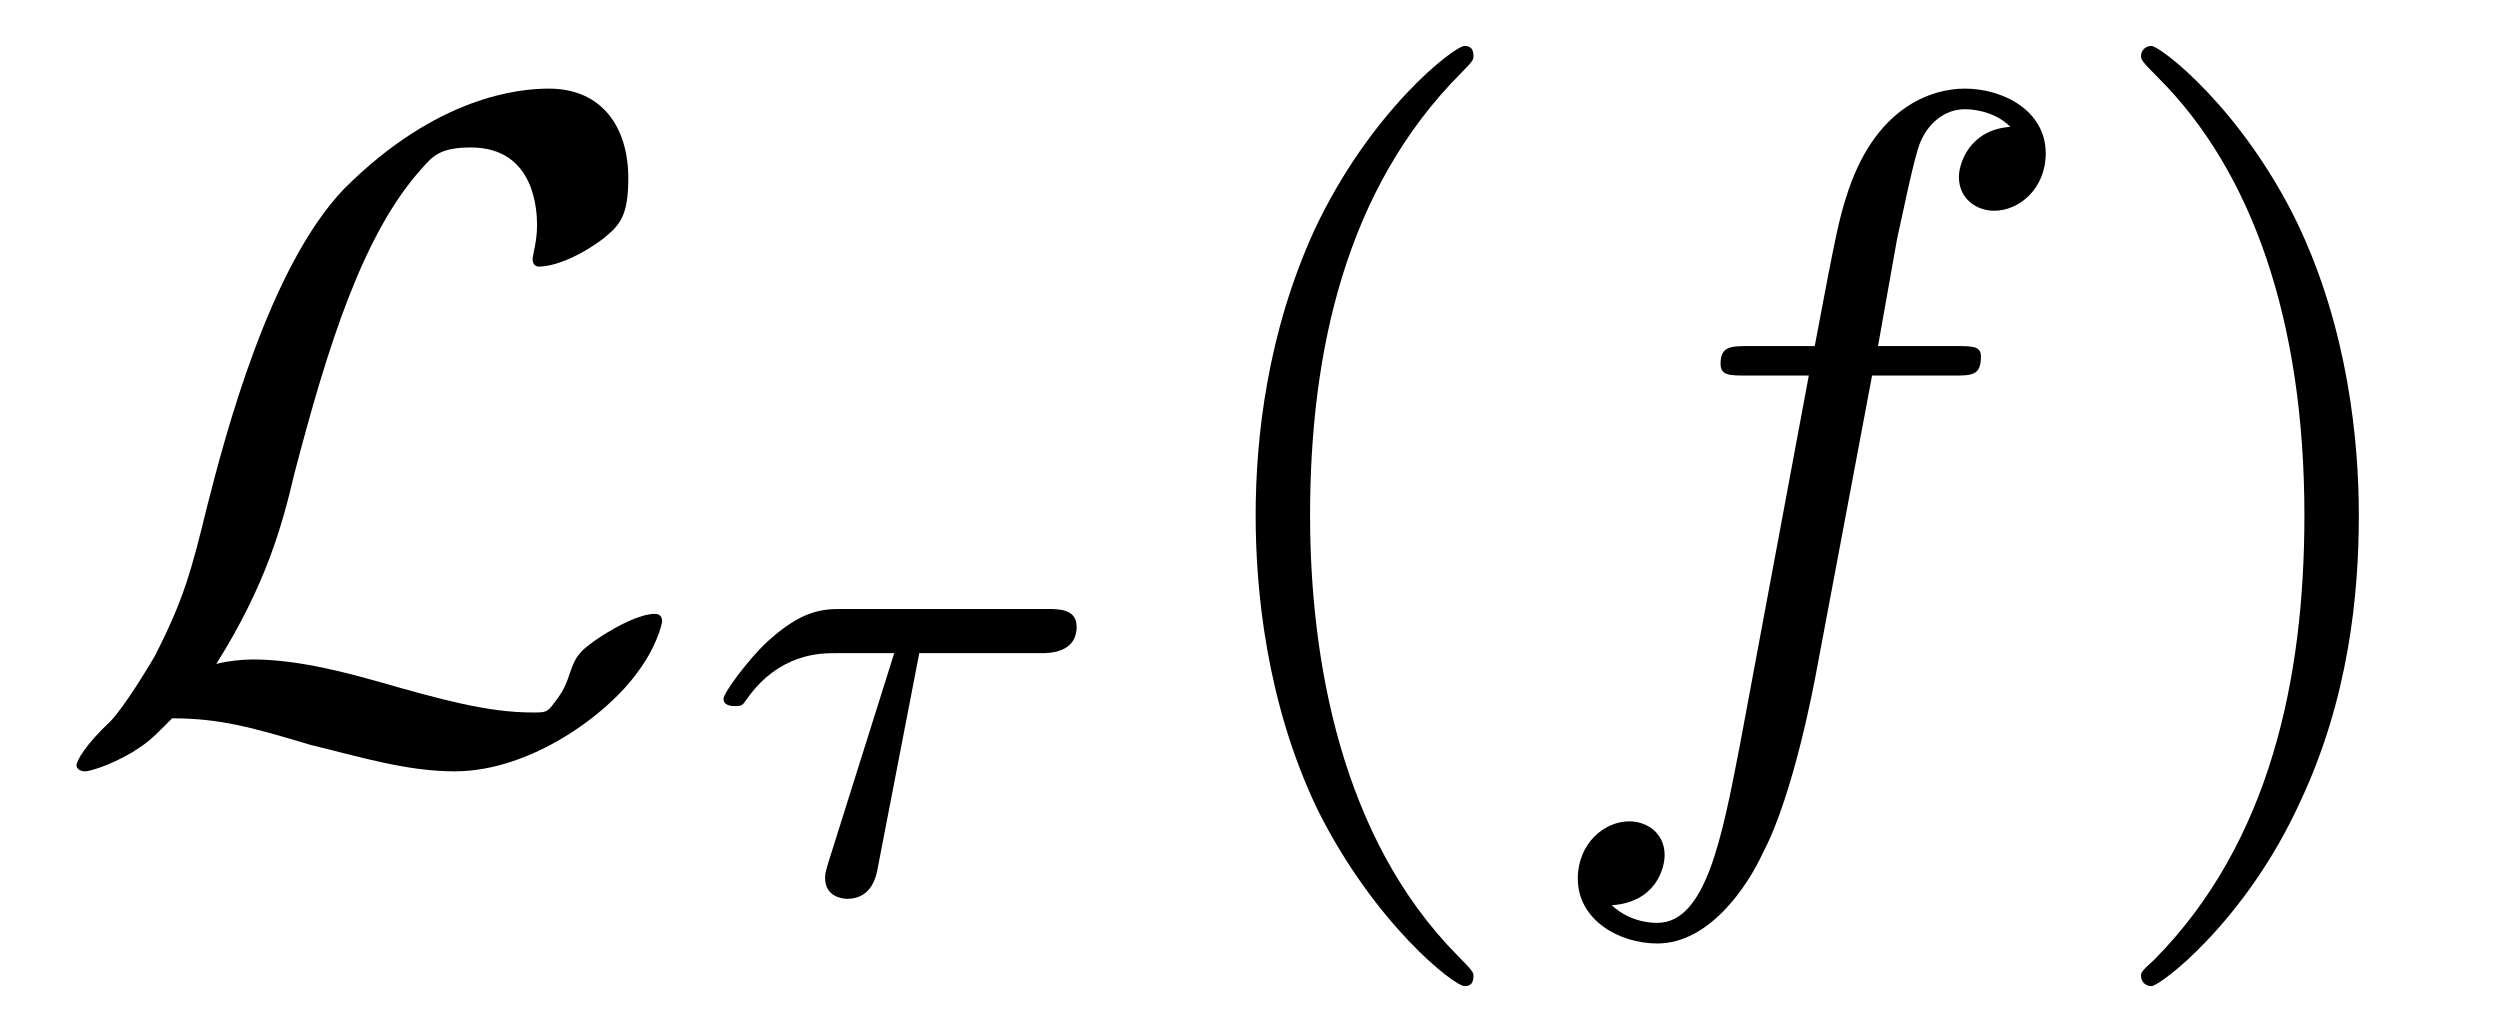
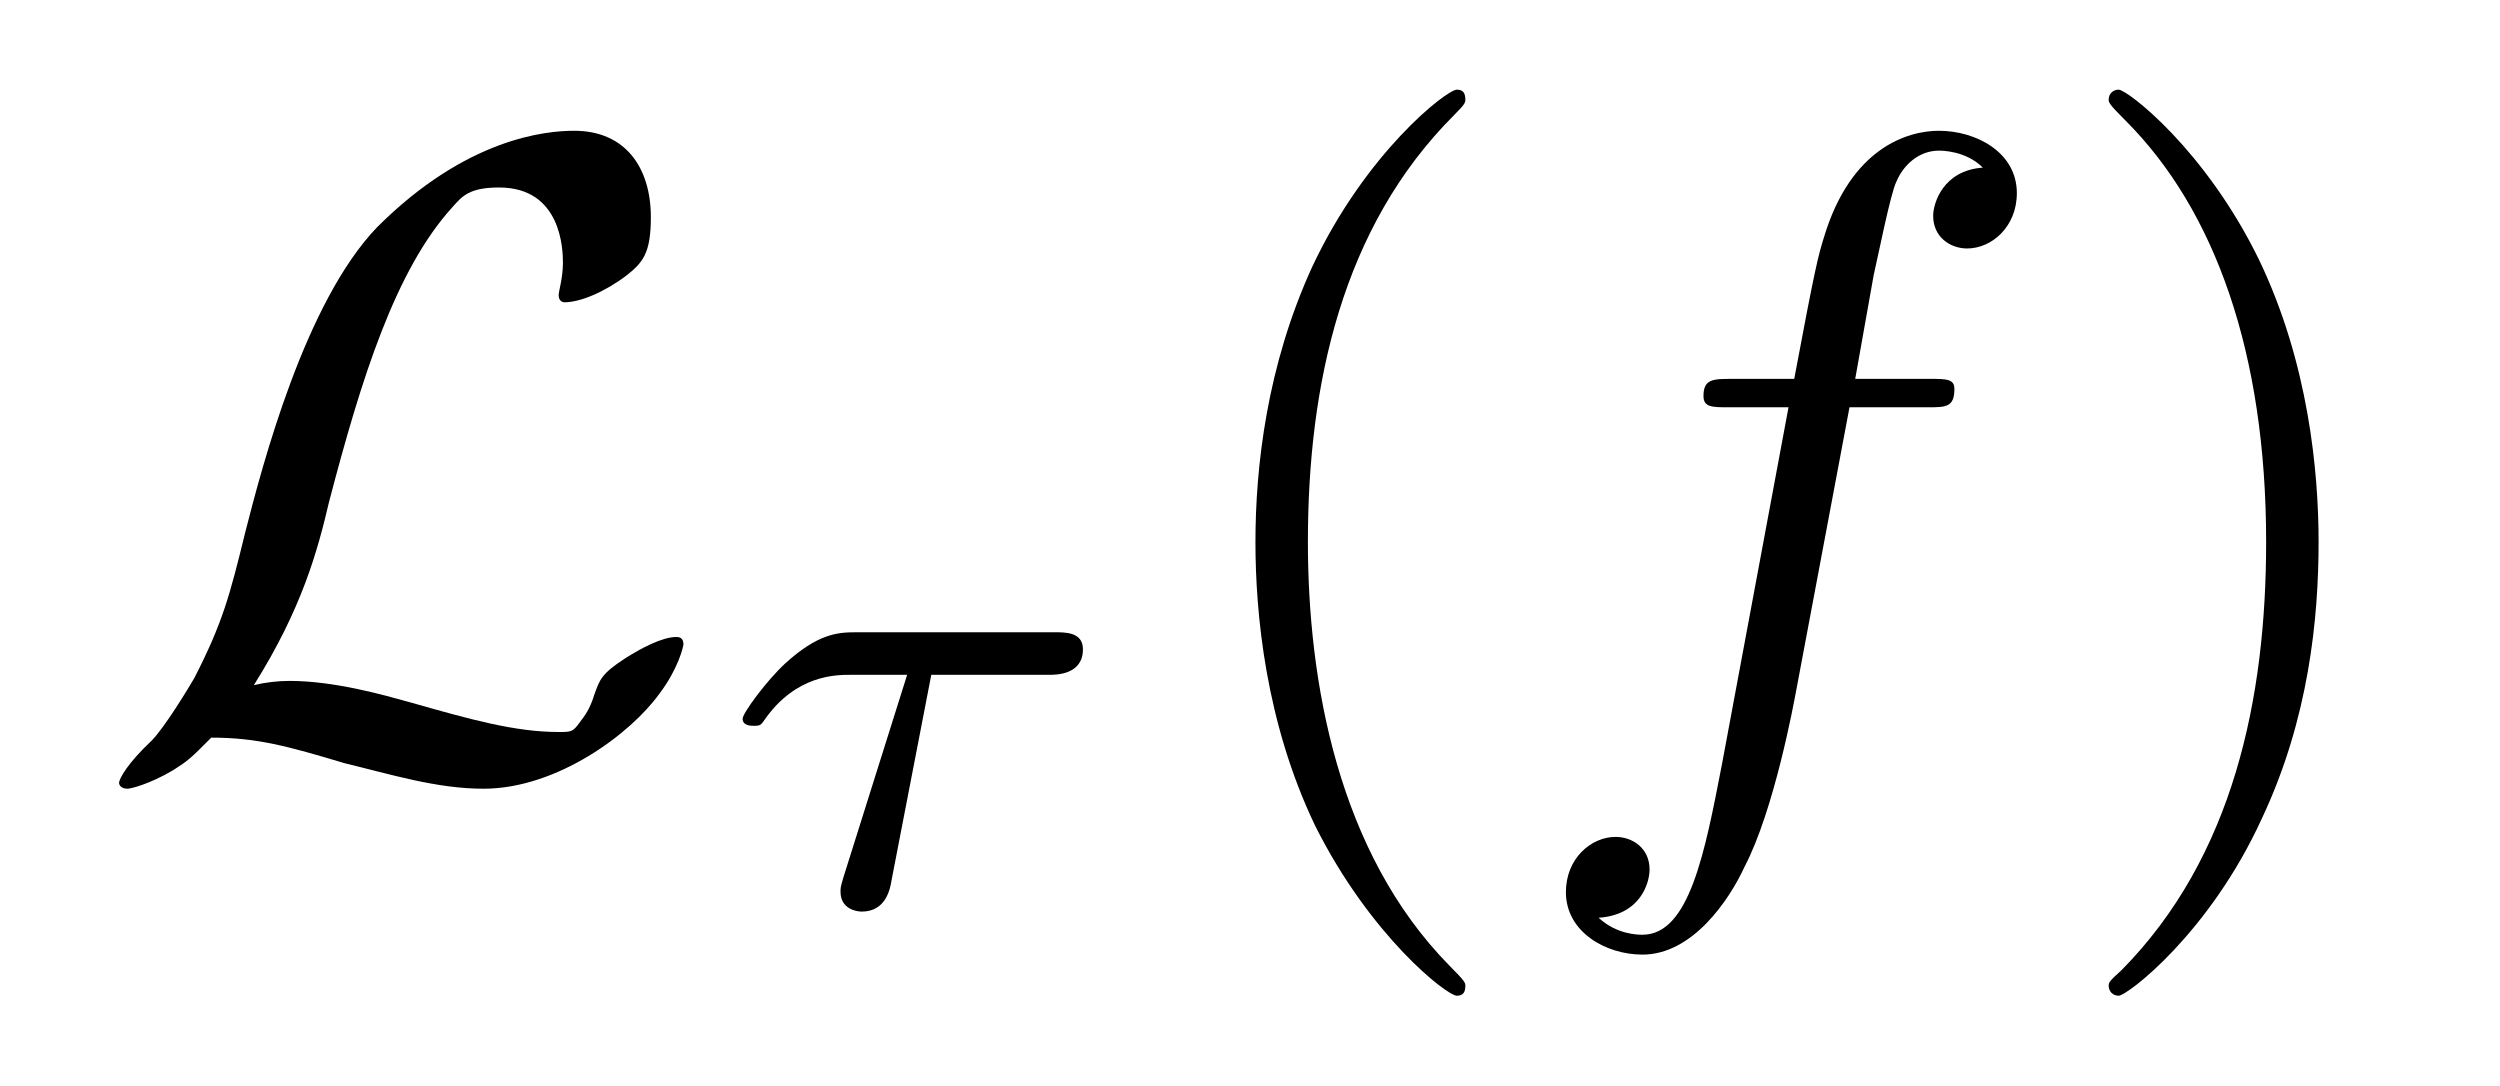
- <svg xmlns="http://www.w3.org/2000/svg" xmlns:xlink="http://www.w3.org/1999/xlink" viewBox="0 0 26.548 10.963" version="1.2">
+ <svg xmlns="http://www.w3.org/2000/svg" xmlns:xlink="http://www.w3.org/1999/xlink" viewBox="0 0 27.548 11.963" version="1.2">
  <defs>
    <g>
      <symbol overflow="visible" id="glyph0-0">
        <path style="stroke:none;" d="" />
      </symbol>
      <symbol overflow="visible" id="glyph0-1">
        <path style="stroke:none;" d="M 1.797 -0.922 C 2.328 -1.766 2.5 -2.406 2.625 -2.938 C 2.984 -4.312 3.359 -5.5 3.984 -6.188 C 4.094 -6.312 4.172 -6.406 4.5 -6.406 C 5.188 -6.406 5.203 -5.719 5.203 -5.578 C 5.203 -5.406 5.156 -5.266 5.156 -5.219 C 5.156 -5.141 5.219 -5.141 5.219 -5.141 C 5.391 -5.141 5.656 -5.25 5.906 -5.438 C 6.078 -5.578 6.172 -5.672 6.172 -6.078 C 6.172 -6.625 5.891 -7.031 5.328 -7.031 C 5.016 -7.031 4.141 -6.953 3.156 -5.969 C 2.359 -5.141 1.891 -3.344 1.703 -2.609 C 1.531 -1.906 1.453 -1.609 1.141 -1 C 1.078 -0.891 0.812 -0.453 0.672 -0.312 C 0.406 -0.062 0.312 0.109 0.312 0.156 C 0.312 0.172 0.328 0.219 0.406 0.219 C 0.438 0.219 0.641 0.172 0.906 0.016 C 1.078 -0.094 1.094 -0.109 1.328 -0.344 C 1.828 -0.344 2.172 -0.25 2.797 -0.062 C 3.312 0.062 3.812 0.219 4.328 0.219 C 5.141 0.219 5.953 -0.391 6.266 -0.828 C 6.469 -1.094 6.531 -1.344 6.531 -1.375 C 6.531 -1.453 6.469 -1.453 6.453 -1.453 C 6.297 -1.453 6.062 -1.328 5.891 -1.219 C 5.625 -1.047 5.609 -0.984 5.547 -0.812 C 5.5 -0.656 5.438 -0.578 5.391 -0.516 C 5.312 -0.406 5.297 -0.406 5.156 -0.406 C 4.672 -0.406 4.172 -0.547 3.516 -0.734 C 3.234 -0.812 2.688 -0.969 2.188 -0.969 C 2.062 -0.969 1.922 -0.953 1.797 -0.922 Z M 1.797 -0.922 " />
      </symbol>
      <symbol overflow="visible" id="glyph1-0">
        <path style="stroke:none;" d="" />
      </symbol>
      <symbol overflow="visible" id="glyph1-1">
        <path style="stroke:none;" d="M 2.391 -2.531 L 3.688 -2.531 C 3.766 -2.531 4.062 -2.531 4.062 -2.812 C 4.062 -3 3.875 -3 3.75 -3 L 1.562 -3 C 1.359 -3 1.141 -2.984 0.781 -2.656 C 0.578 -2.469 0.312 -2.109 0.312 -2.047 C 0.312 -1.969 0.406 -1.969 0.438 -1.969 C 0.516 -1.969 0.516 -1.984 0.562 -2.047 C 0.906 -2.531 1.344 -2.531 1.5 -2.531 L 2.125 -2.531 L 1.422 -0.297 C 1.391 -0.188 1.391 -0.188 1.391 -0.141 C 1.391 0.047 1.562 0.078 1.625 0.078 C 1.891 0.078 1.938 -0.172 1.953 -0.266 Z M 2.391 -2.531 " />
      </symbol>
      <symbol overflow="visible" id="glyph2-0">
        <path style="stroke:none;" d="" />
      </symbol>
      <symbol overflow="visible" id="glyph2-1">
        <path style="stroke:none;" d="M 3.297 2.391 C 3.297 2.359 3.297 2.344 3.125 2.172 C 1.891 0.922 1.562 -0.969 1.562 -2.5 C 1.562 -4.234 1.938 -5.969 3.172 -7.203 C 3.297 -7.328 3.297 -7.344 3.297 -7.375 C 3.297 -7.453 3.266 -7.484 3.203 -7.484 C 3.094 -7.484 2.203 -6.797 1.609 -5.531 C 1.109 -4.438 0.984 -3.328 0.984 -2.5 C 0.984 -1.719 1.094 -0.516 1.641 0.625 C 2.25 1.844 3.094 2.5 3.203 2.5 C 3.266 2.5 3.297 2.469 3.297 2.391 Z M 3.297 2.391 " />
      </symbol>
      <symbol overflow="visible" id="glyph2-2">
        <path style="stroke:none;" d="M 2.875 -2.5 C 2.875 -3.266 2.766 -4.469 2.219 -5.609 C 1.625 -6.828 0.766 -7.484 0.672 -7.484 C 0.609 -7.484 0.562 -7.438 0.562 -7.375 C 0.562 -7.344 0.562 -7.328 0.75 -7.141 C 1.734 -6.156 2.297 -4.578 2.297 -2.5 C 2.297 -0.781 1.938 0.969 0.703 2.219 C 0.562 2.344 0.562 2.359 0.562 2.391 C 0.562 2.453 0.609 2.5 0.672 2.5 C 0.766 2.5 1.672 1.812 2.25 0.547 C 2.766 -0.547 2.875 -1.656 2.875 -2.5 Z M 2.875 -2.5 " />
      </symbol>
      <symbol overflow="visible" id="glyph3-0">
        <path style="stroke:none;" d="" />
      </symbol>
      <symbol overflow="visible" id="glyph3-1">
        <path style="stroke:none;" d="M 3.656 -3.984 L 4.516 -3.984 C 4.719 -3.984 4.812 -3.984 4.812 -4.188 C 4.812 -4.297 4.719 -4.297 4.547 -4.297 L 3.719 -4.297 L 3.922 -5.438 C 3.969 -5.641 4.109 -6.344 4.172 -6.469 C 4.25 -6.656 4.422 -6.812 4.641 -6.812 C 4.672 -6.812 4.938 -6.812 5.125 -6.625 C 4.688 -6.594 4.578 -6.234 4.578 -6.094 C 4.578 -5.859 4.766 -5.734 4.953 -5.734 C 5.219 -5.734 5.5 -5.969 5.5 -6.344 C 5.5 -6.797 5.047 -7.031 4.641 -7.031 C 4.297 -7.031 3.672 -6.844 3.375 -5.859 C 3.312 -5.656 3.281 -5.547 3.047 -4.297 L 2.359 -4.297 C 2.156 -4.297 2.047 -4.297 2.047 -4.109 C 2.047 -3.984 2.141 -3.984 2.328 -3.984 L 2.984 -3.984 L 2.25 -0.047 C 2.062 0.922 1.891 1.828 1.375 1.828 C 1.328 1.828 1.094 1.828 0.891 1.641 C 1.359 1.609 1.453 1.25 1.453 1.109 C 1.453 0.875 1.266 0.75 1.078 0.75 C 0.812 0.75 0.531 0.984 0.531 1.359 C 0.531 1.797 0.969 2.047 1.375 2.047 C 1.922 2.047 2.328 1.453 2.5 1.078 C 2.828 0.453 3.047 -0.75 3.062 -0.828 Z M 3.656 -3.984 " />
      </symbol>
    </g>
-     <clipPath id="clip1">
-       <path d="M 13 0 L 16 0 L 16 10.965 L 13 10.965 Z M 13 0 " />
-     </clipPath>
-     <clipPath id="clip2">
-       <path d="M 16 0 L 22 0 L 22 10.965 L 16 10.965 Z M 16 0 " />
-     </clipPath>
-     <clipPath id="clip3">
-       <path d="M 22 0 L 26 0 L 26 10.965 L 22 10.965 Z M 22 0 " />
-     </clipPath>
  </defs>
  <g id="surface1">
    <g style="fill:rgb(0%,0%,0%);fill-opacity:1;">
-       <use xlink:href="#glyph0-1" x="0.5" y="7.972" />
+       <use xlink:href="#glyph0-1" x="1" y="8.472" />
    </g>
    <g style="fill:rgb(0%,0%,0%);fill-opacity:1;">
-       <use xlink:href="#glyph1-1" x="7.371" y="9.467" />
+       <use xlink:href="#glyph1-1" x="7.871" y="9.967" />
    </g>
-     <g clip-path="url(#clip1)" clip-rule="nonzero">
-       <g style="fill:rgb(0%,0%,0%);fill-opacity:1;">
-         <use xlink:href="#glyph2-1" x="12.35" y="7.972" />
-       </g>
+     <g style="fill:rgb(0%,0%,0%);fill-opacity:1;">
+       <use xlink:href="#glyph2-1" x="12.85" y="8.472" />
    </g>
-     <g clip-path="url(#clip2)" clip-rule="nonzero">
-       <g style="fill:rgb(0%,0%,0%);fill-opacity:1;">
-         <use xlink:href="#glyph3-1" x="16.224" y="7.972" />
-       </g>
+     <g style="fill:rgb(0%,0%,0%);fill-opacity:1;">
+       <use xlink:href="#glyph3-1" x="16.724" y="8.472" />
    </g>
-     <g clip-path="url(#clip3)" clip-rule="nonzero">
-       <g style="fill:rgb(0%,0%,0%);fill-opacity:1;">
-         <use xlink:href="#glyph2-2" x="22.174" y="7.972" />
-       </g>
+     <g style="fill:rgb(0%,0%,0%);fill-opacity:1;">
+       <use xlink:href="#glyph2-2" x="22.674" y="8.472" />
    </g>
  </g>
</svg>
